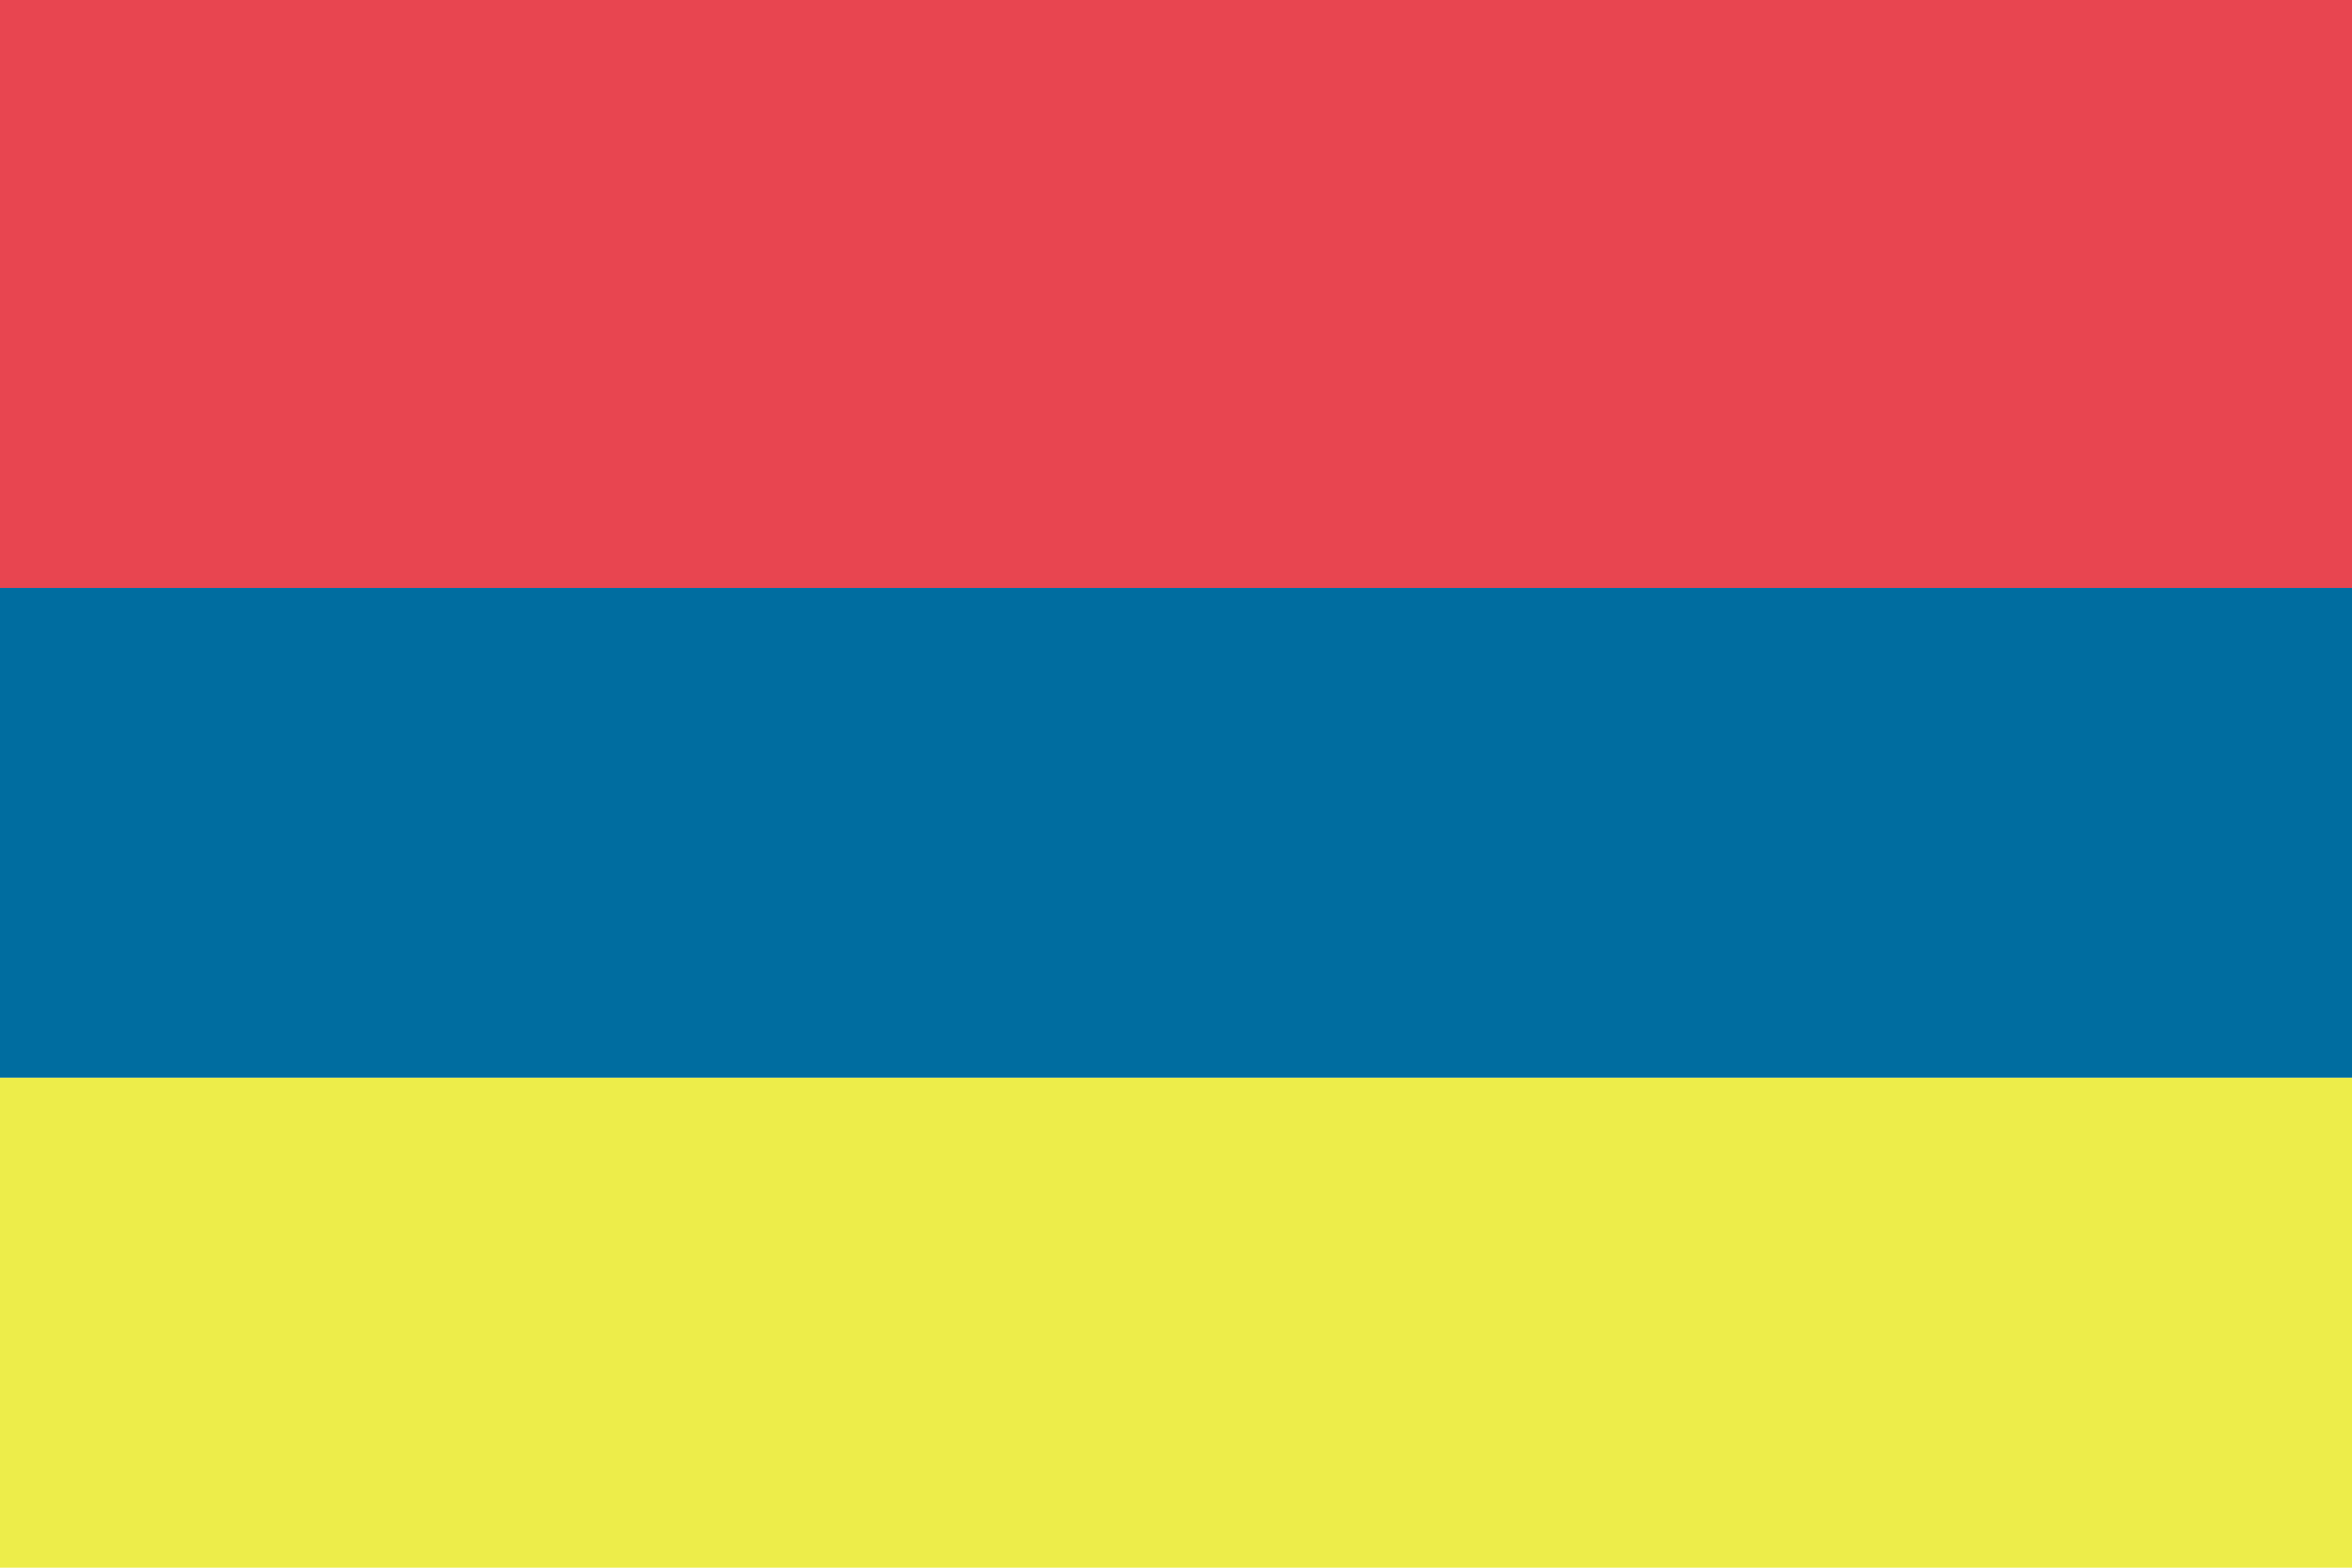
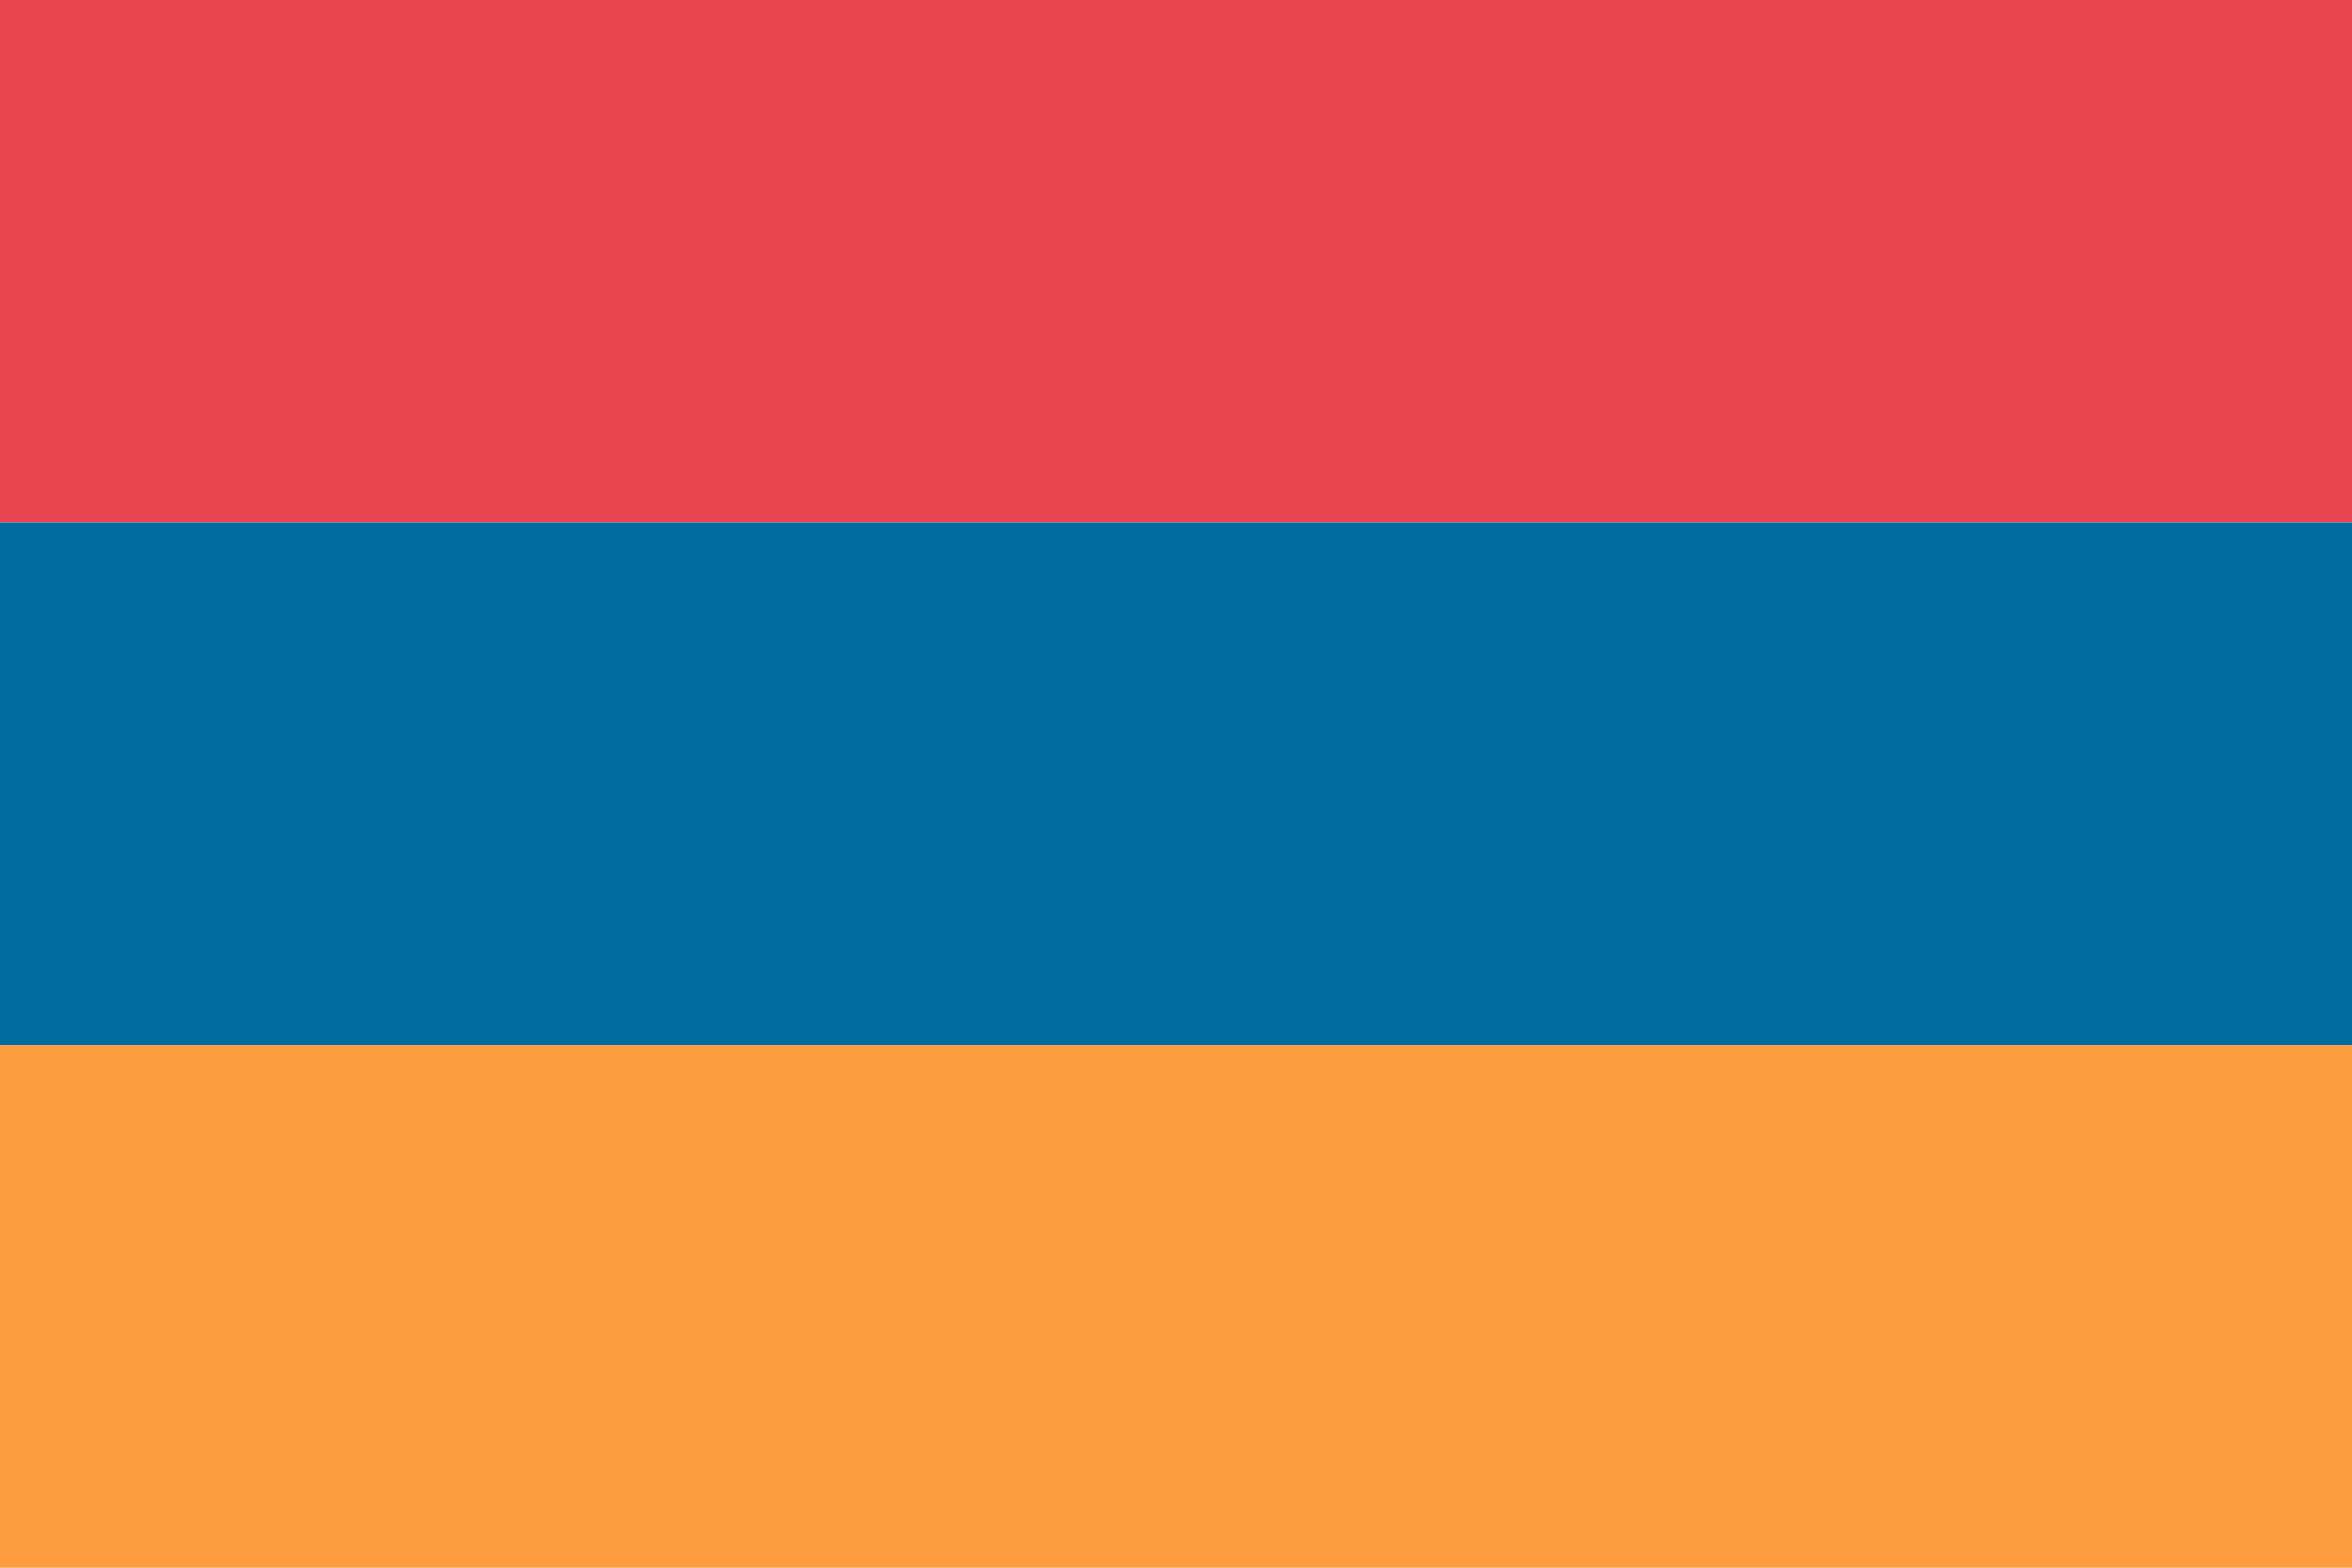
<svg xmlns="http://www.w3.org/2000/svg" width="24" height="16" viewBox="0 0 24 16">
  <g fill="none" fill-rule="evenodd">
-     <path fill="#E84550" d="M0 0h24v6H0z" />
-     <path fill="#006DA0" d="M0 6h24v5H0z" />
-     <path fill="#EDED4A" d="M0 11h24v5H0z" />
+     <path fill="#E84550" d="M0 0h24v5.333H0z" />
+     <path fill="#006DA0" d="M0 5.333h24v5.334H0z" />
+     <path fill="#FD9B3F" d="M0 10.667h24V16H0z" />
  </g>
</svg>
